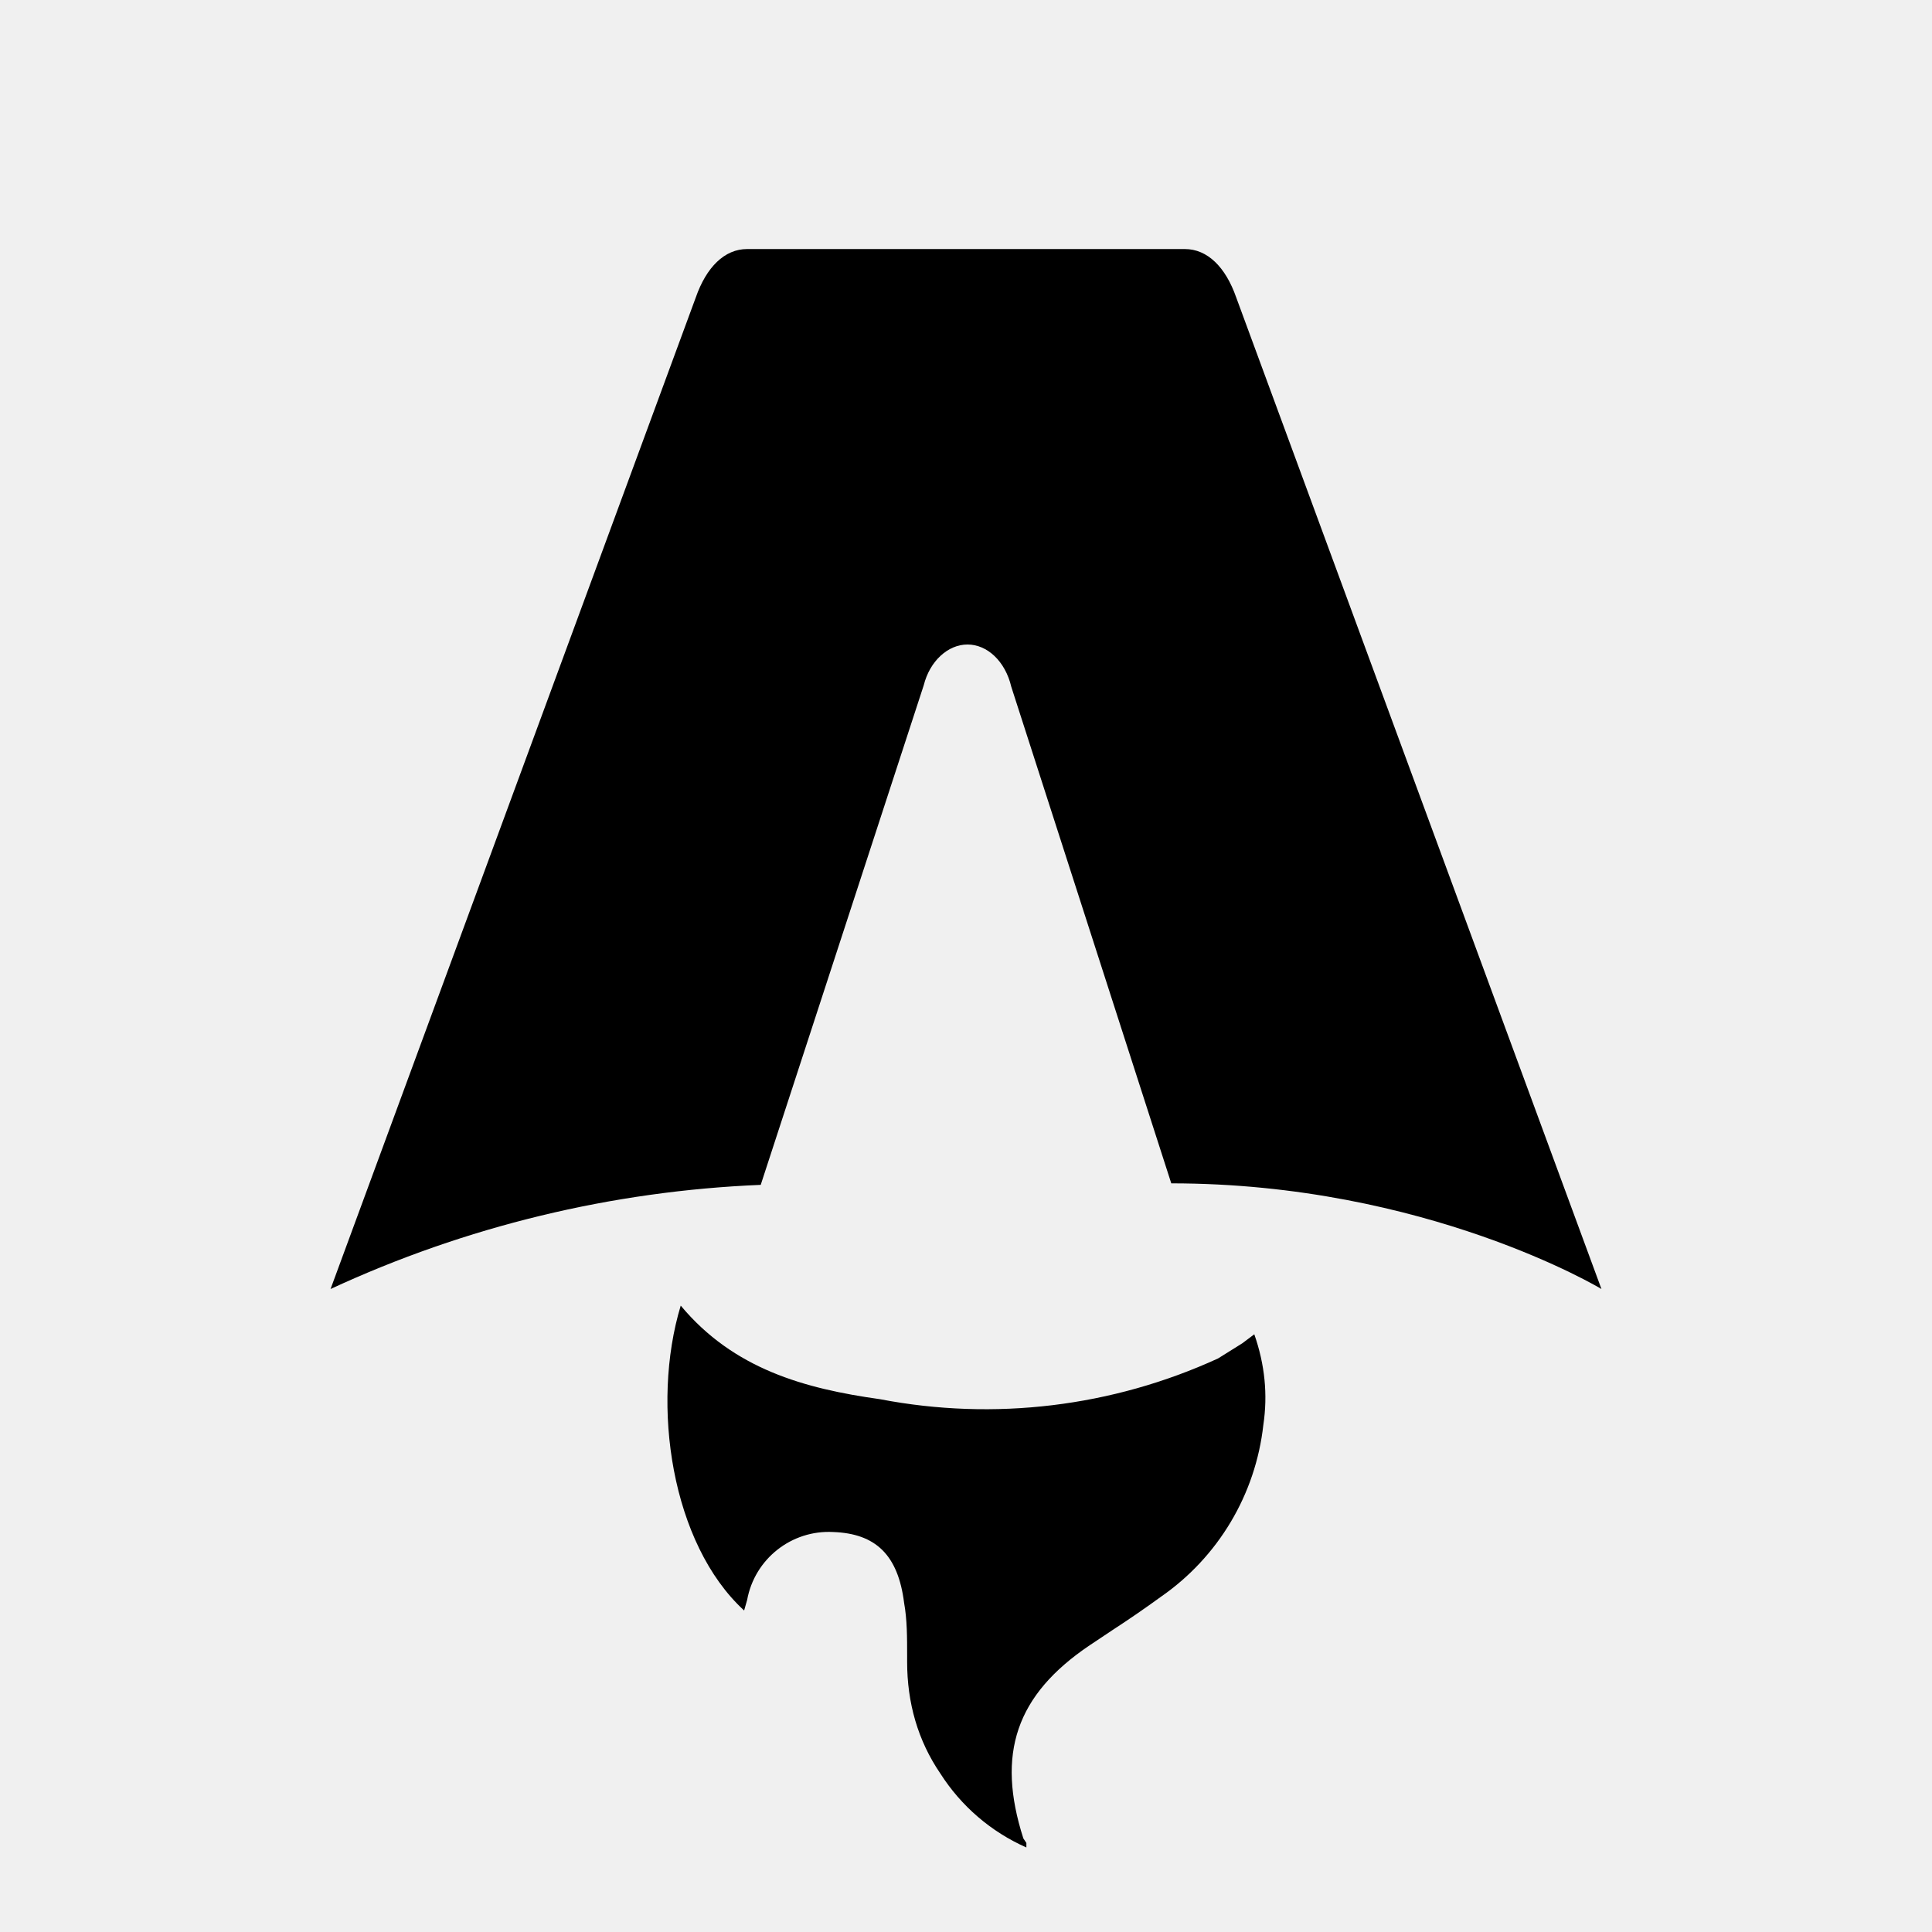
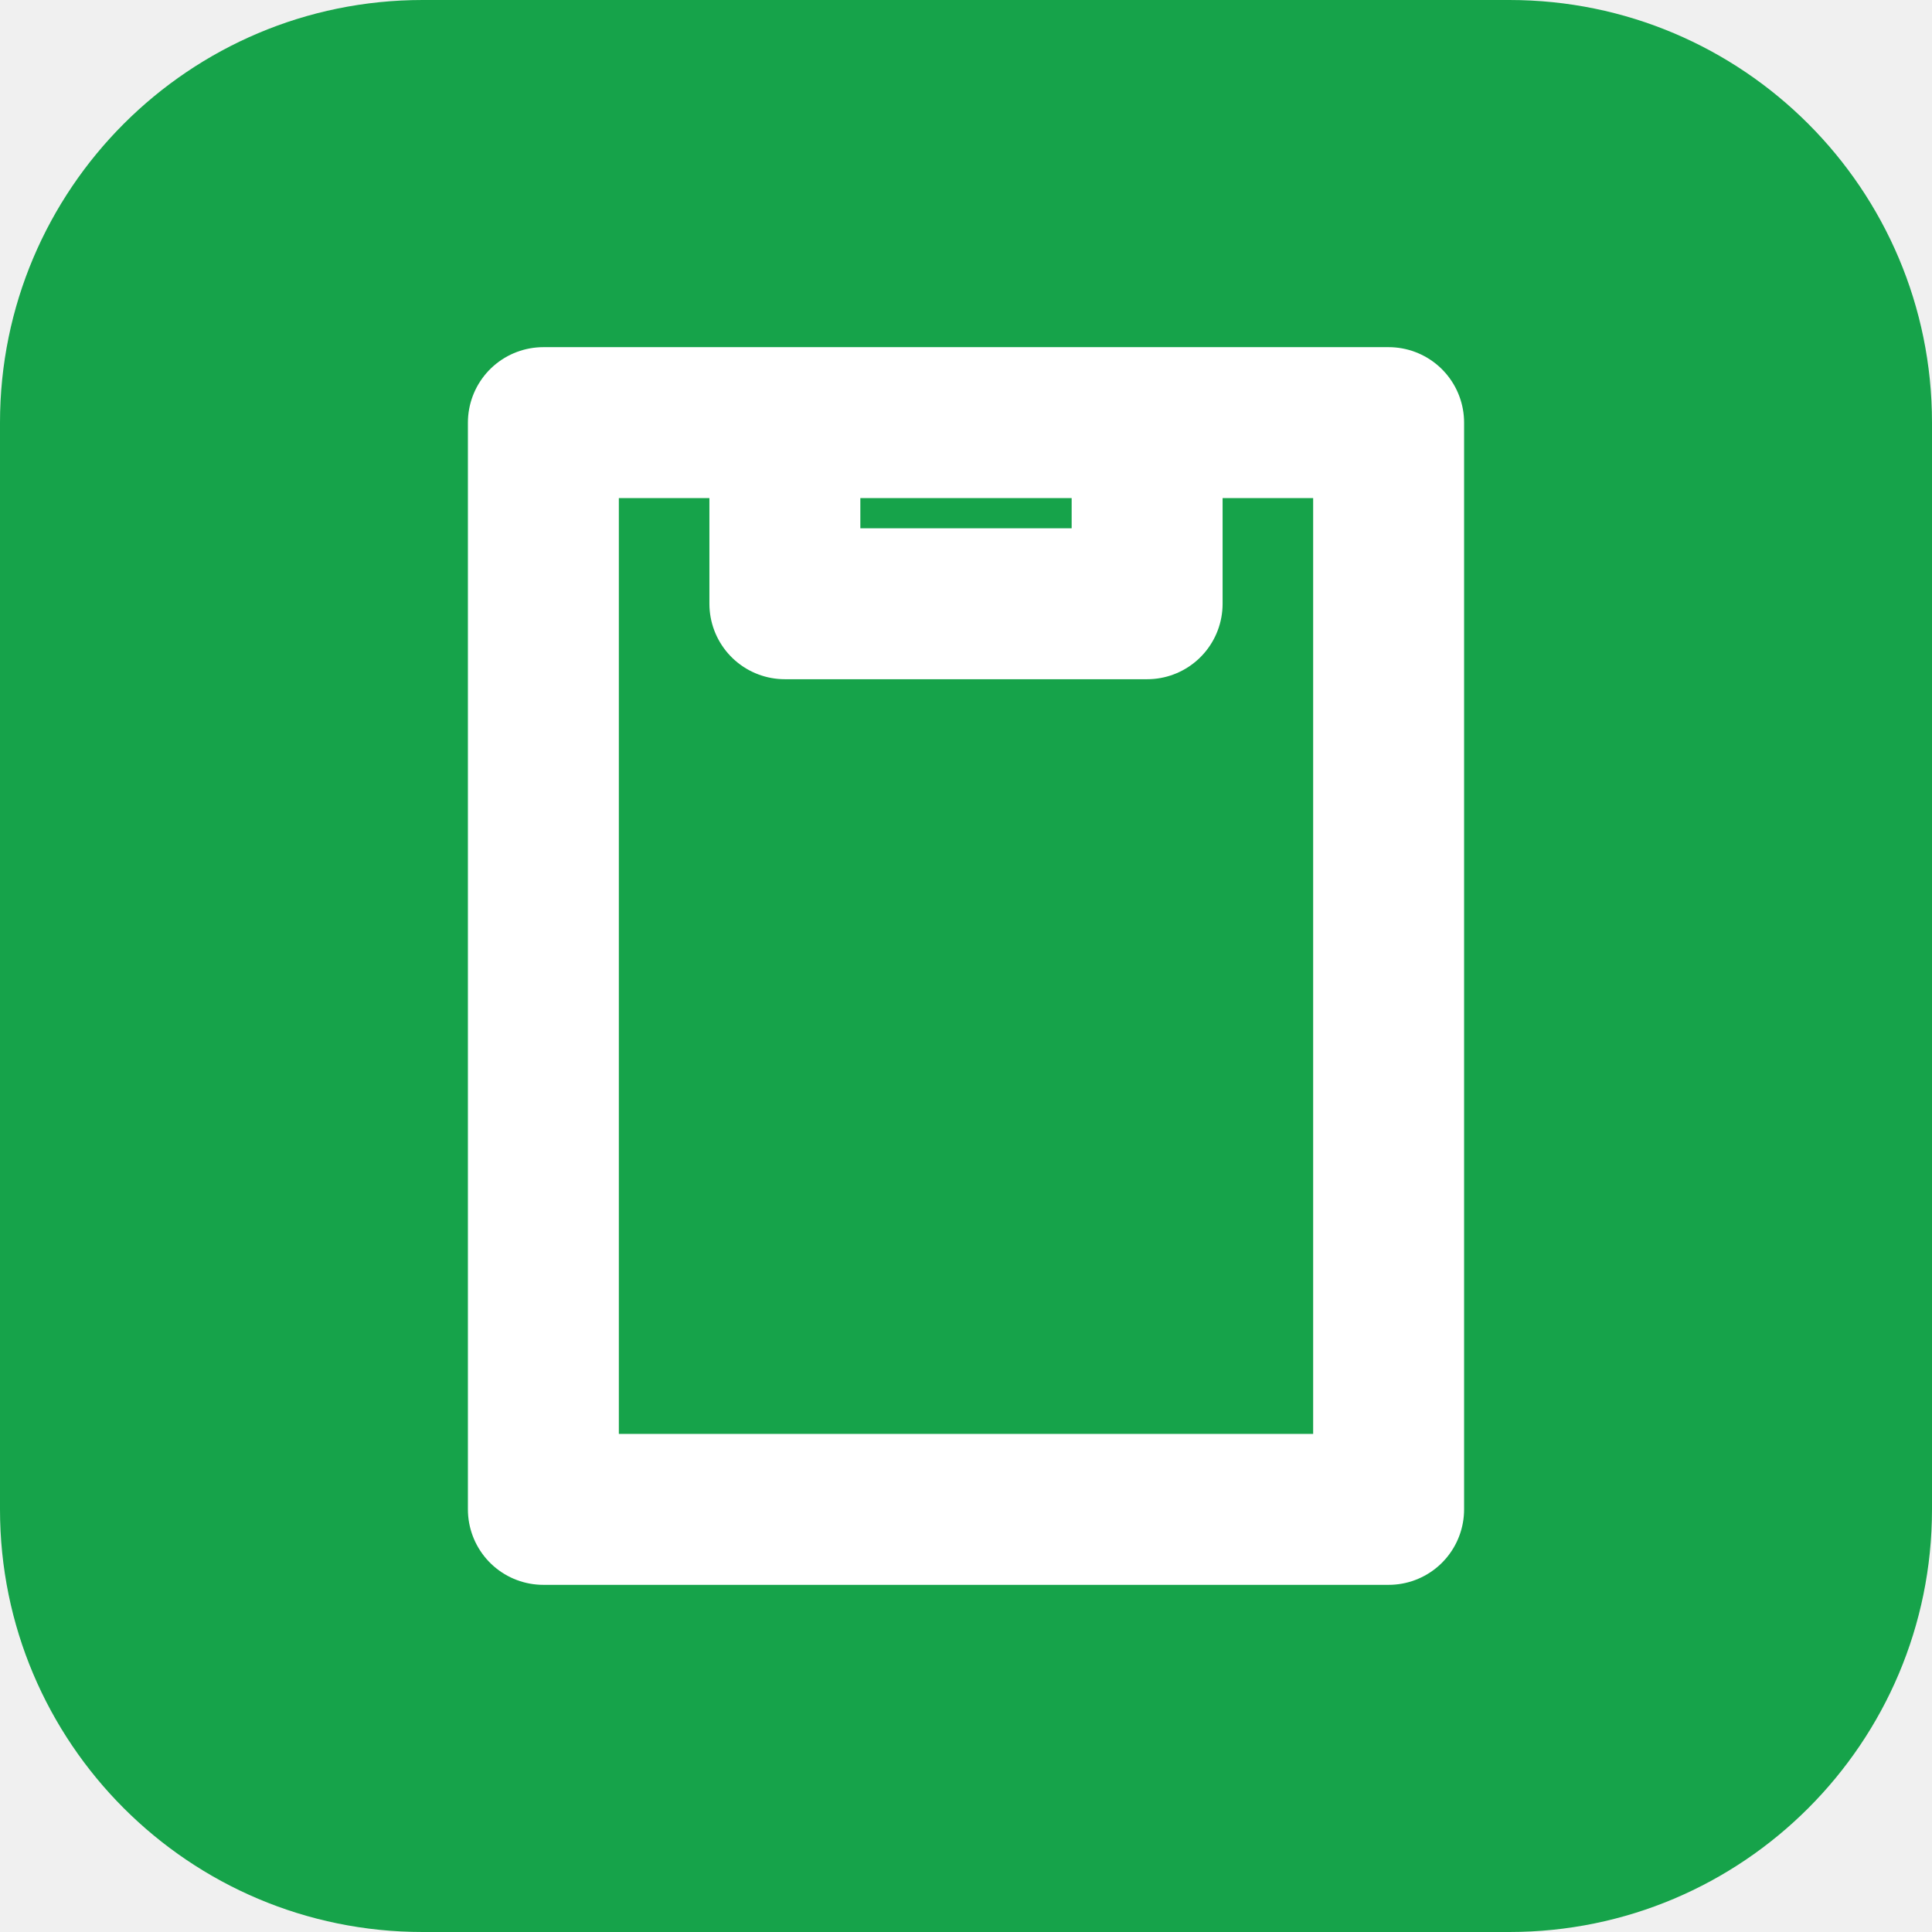
- <svg xmlns="http://www.w3.org/2000/svg" fill="none" viewBox="0 0 128 128">
-   <path d="M50.4 78.5a75.1 75.1 0 0 0-28.5 6.9l24.2-65.7c.7-2 1.9-3.2 3.4-3.2h29c1.5 0 2.7 1.2 3.4 3.2l24.2 65.7s-11.6-7-28.5-7L67 45.5c-.4-1.7-1.6-2.8-2.9-2.8-1.3 0-2.5 1.1-2.9 2.7L50.4 78.5Zm-1.1 28.2Zm-4.2-20.2c-2 6.6-.6 15.8 4.2 20.2a17.5 17.5 0 0 1 .2-.7 5.5 5.5 0 0 1 5.7-4.5c2.8.1 4.3 1.5 4.7 4.7.2 1.1.2 2.3.2 3.5v.4c0 2.7.7 5.2 2.2 7.4a13 13 0 0 0 5.7 4.9v-.3l-.2-.3c-1.8-5.6-.5-9.5 4.4-12.8l1.5-1a73 73 0 0 0 3.2-2.2 16 16 0 0 0 6.8-11.4c.3-2 .1-4-.6-6l-.8.6-1.6 1a37 37 0 0 1-22.4 2.7c-5-.7-9.7-2-13.2-6.2Z" />
-   <style>
-         path { fill: #000; }
-         @media (prefers-color-scheme: dark) {
-             path { fill: #FFF; }
-         }
-     </style>
+ <svg xmlns="http://www.w3.org/2000/svg" viewBox="0 0 32 32">
+   <rect width="32" height="32" rx="7" fill="#16a34a" />
+   <path d="M5 3h14v18H5zM9 3v3h6V3" transform="translate(4 4)" fill="none" stroke="#fff" stroke-width="2.5" stroke-linecap="round" stroke-linejoin="round" />
</svg>
